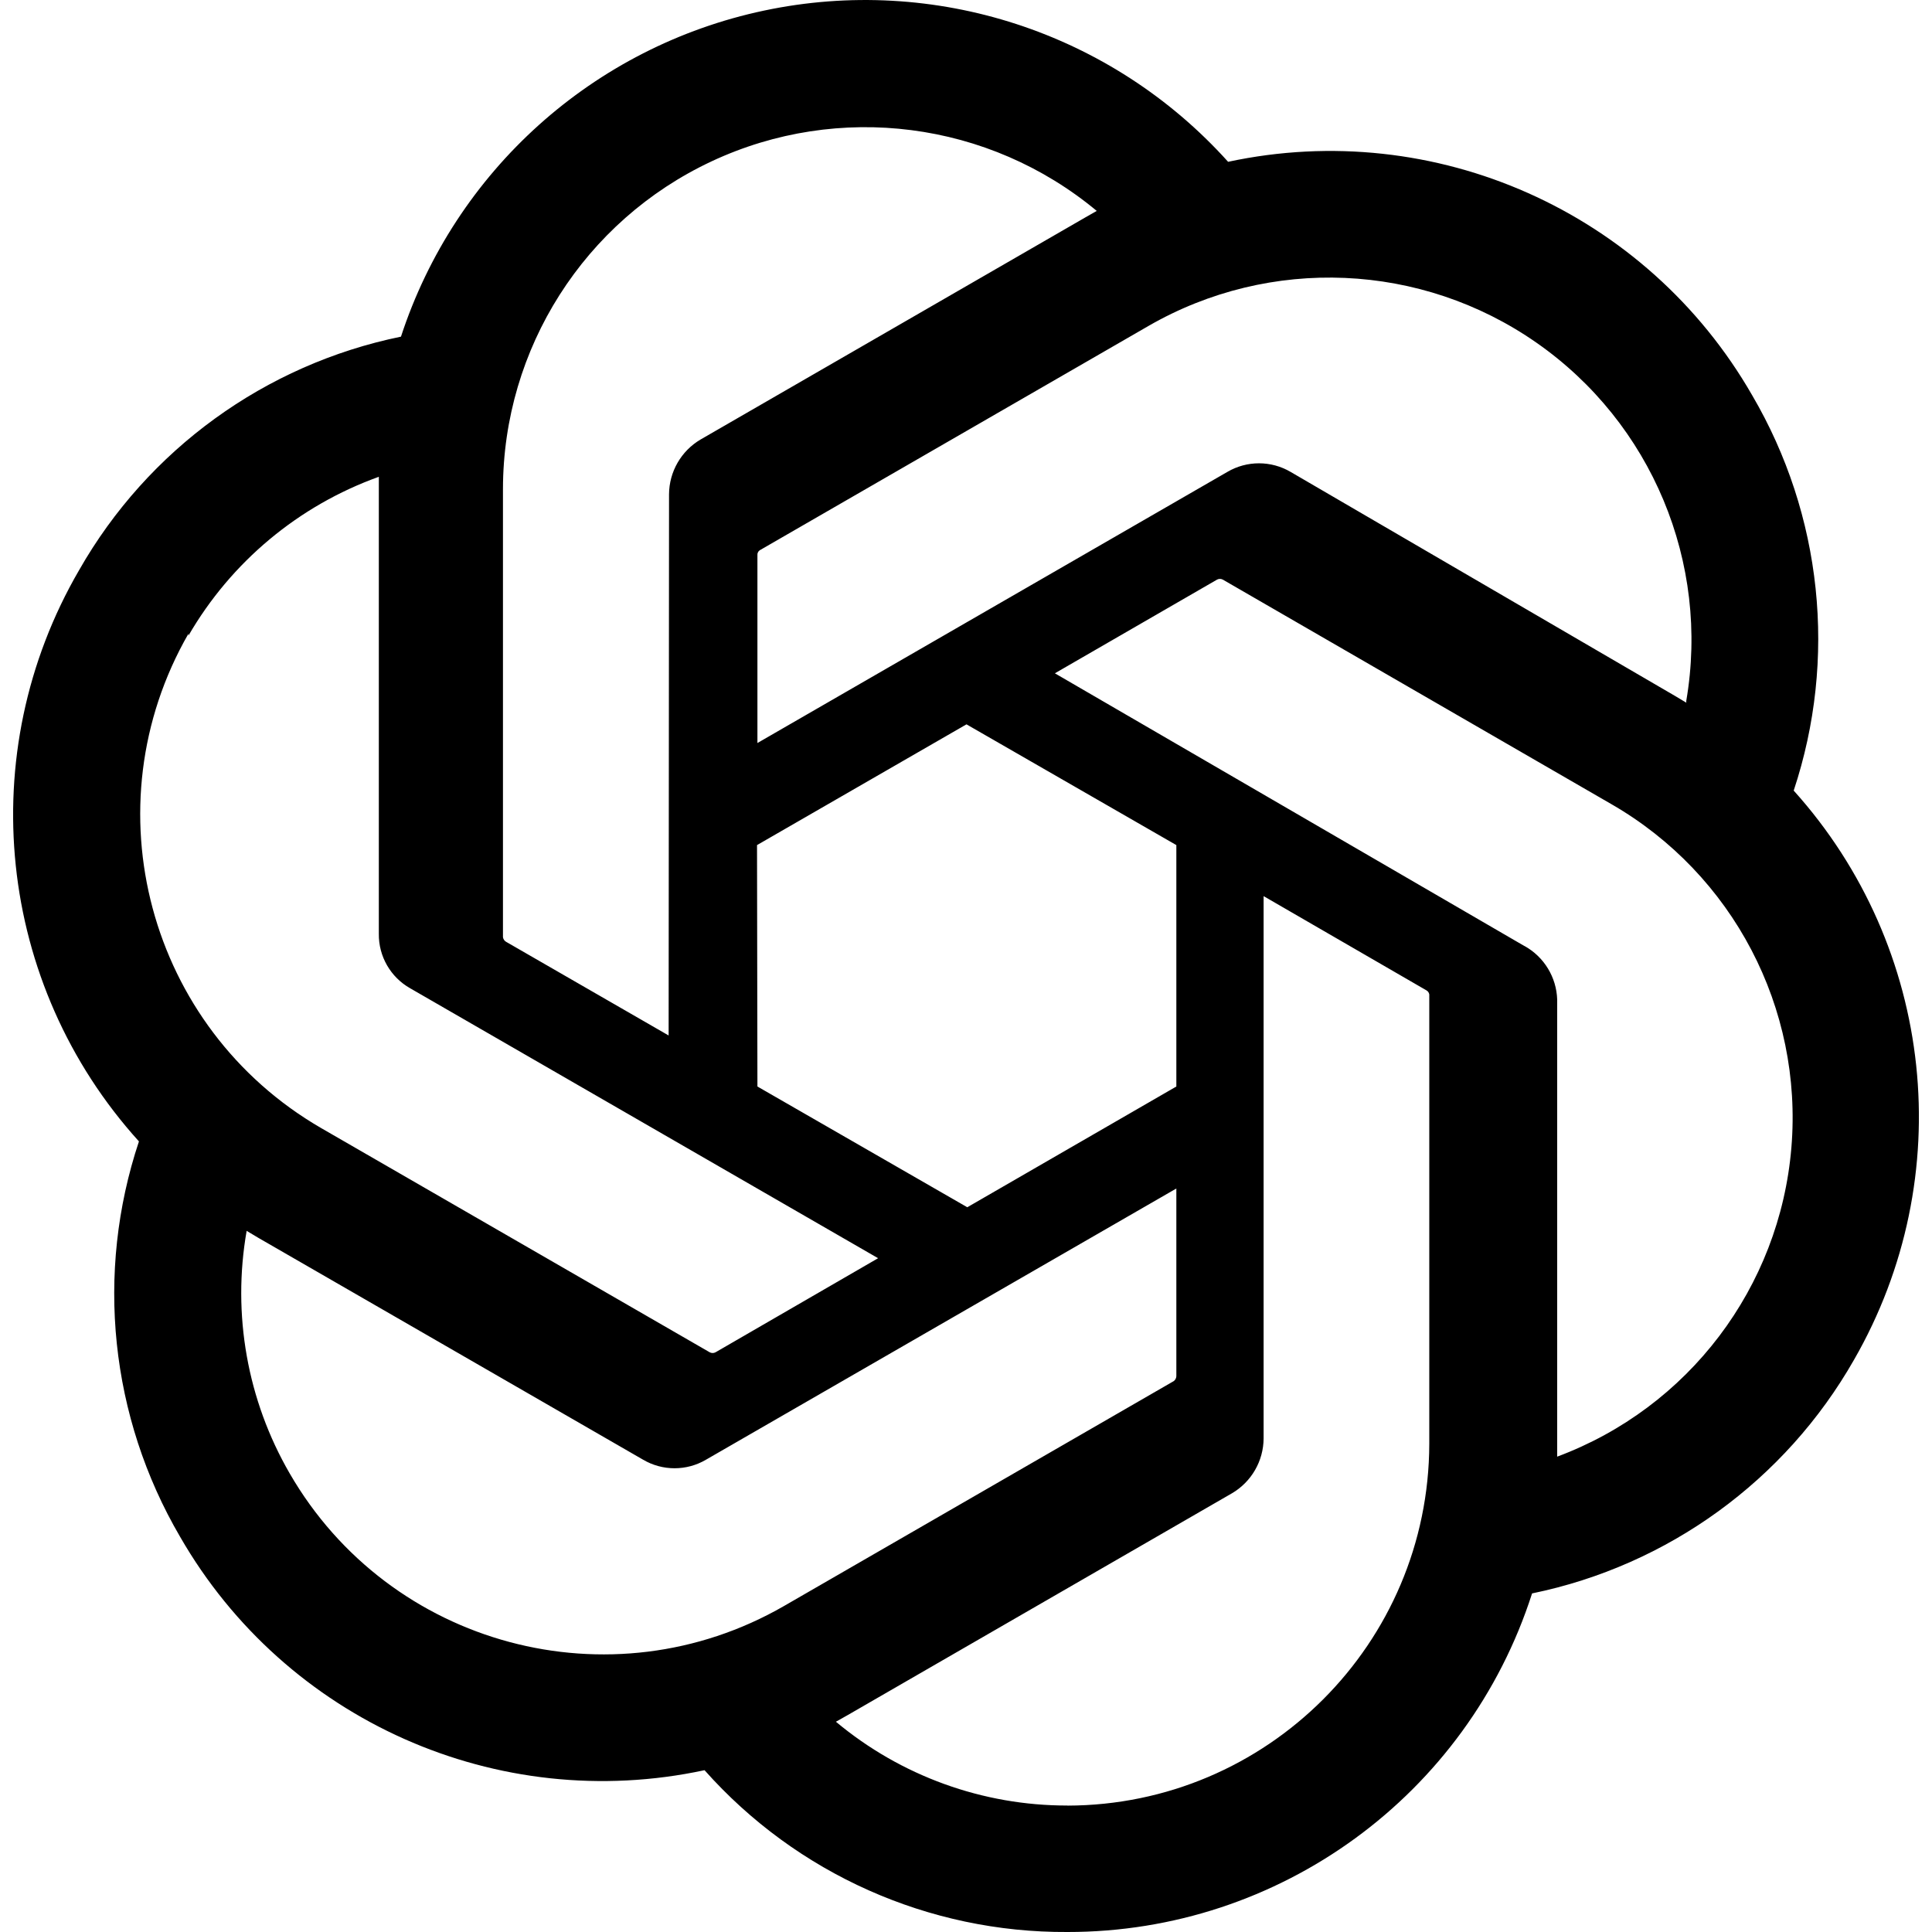
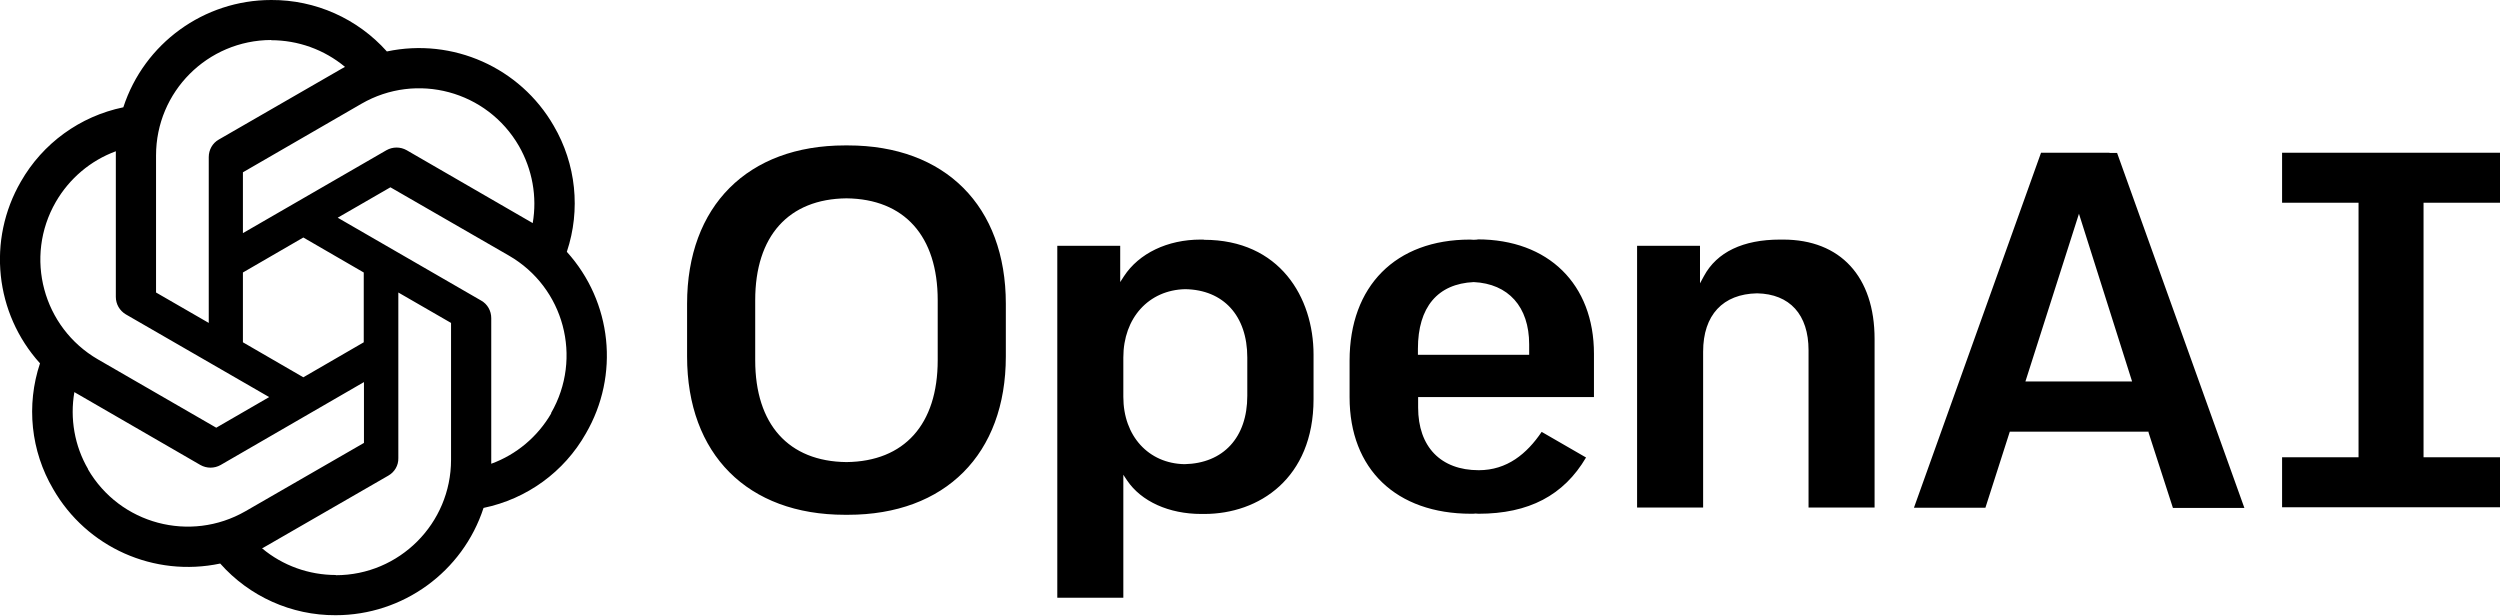
- <svg xmlns="http://www.w3.org/2000/svg" fill="#000000" width="50px" height="50px" viewBox="0 0 24 24" role="img">
-   <g id="SVGRepo_bgCarrier" stroke-width="0" />
-   <g id="SVGRepo_tracerCarrier" stroke-linecap="round" stroke-linejoin="round" />
-   <g id="SVGRepo_iconCarrier">
-     <path d="M22.282 9.821a5.985 5.985 0 0 0-.516-4.911 6.046 6.046 0 0 0-6.51-2.9A6.065 6.065 0 0 0 4.981 4.182a5.985 5.985 0 0 0-3.998 2.9 6.046 6.046 0 0 0 .743 7.097 5.98 5.98 0 0 0 .511 4.911 6.051 6.051 0 0 0 6.515 2.9A5.985 5.985 0 0 0 13.26 24a6.056 6.056 0 0 0 5.772-4.206 5.989 5.989 0 0 0 3.998-2.9 6.056 6.056 0 0 0-.748-7.073zm-9.022 12.608a4.476 4.476 0 0 1-2.876-1.041l.142-.08 4.778-2.758a.795.795 0 0 0 .393-.681v-6.737l2.02 1.169a.071.071 0 0 1 .038.052v5.583a4.504 4.504 0 0 1-4.495 4.494zm-9.661-4.125a4.471 4.471 0 0 1-.535-3.014l.142.085 4.783 2.758a.771.771 0 0 0 .781 0l5.843-3.369v2.332a.08.08 0 0 1-.033.061L9.74 19.95a4.499 4.499 0 0 1-6.141-1.646zM2.341 7.896a4.485 4.485 0 0 1 2.365-1.973V11.6a.766.766 0 0 0 .388.676l5.814 3.354-2.02 1.169a.076.076 0 0 1-.071 0l-4.83-2.787A4.504 4.504 0 0 1 2.341 7.872zm16.596 3.856L13.104 8.364 15.119 7.2a.076.076 0 0 1 .071 0l4.83 2.791a4.494 4.494 0 0 1-.676 8.104v-5.677a.79.79 0 0 0-.407-.667zm2.011-3.023l-.142-.085-4.774-2.782a.776.776 0 0 0-.785 0L9.409 9.23V6.897a.066.066 0 0 1 .028-.061l4.83-2.787a4.499 4.499 0 0 1 6.68 4.66zM8.306 12.863l-2.02-1.164a.08.08 0 0 1-.038-.057V6.074a4.499 4.499 0 0 1 7.376-3.454l-.142.081L8.704 5.459a.795.795 0 0 0-.393.681zm1.098-2.365l2.602-1.5 2.607 1.5v2.999l-2.597 1.5-2.607-1.5Z" />
-   </g>
+ <svg xmlns="http://www.w3.org/2000/svg" id="openai-horizontal" viewBox="0 0 120 29.53">
+   <path d="M40.7,6.98s-.05,0-.07,0c-.02,0-.05,0-.07,0-4.67,0-7.58,2.91-7.58,7.6v2.53c0,4.69,2.9,7.6,7.58,7.6,.02,0,.05,0,.07,0,.02,0,.05,0,.07,0,4.67,0,7.58-2.91,7.58-7.6v-2.53c0-4.69-2.91-7.6-7.58-7.6Zm4.31,10.31c0,3.08-1.6,4.86-4.38,4.89-2.78-.03-4.38-1.81-4.38-4.89v-2.88c0-3.08,1.6-4.86,4.38-4.89,2.78,.03,4.38,1.81,4.38,4.89v2.88Zm40.57-5.79s-.06,0-.09,0c-.02,0-.03,0-.05,0-1.77,0-3.03,.6-3.65,1.75l-.19,.35v-1.8h-3.02v12.56h3.17v-7.48c0-1.76,.95-2.77,2.59-2.8,1.57,.03,2.47,1.02,2.47,2.73v7.55h3.17v-8.09c0-2.99-1.64-4.77-4.39-4.77Zm34.42-1.77v-2.4h-10.46v2.4h3.67v12.22h-3.67v2.4h10.46v-2.4h-3.67V9.73h3.67Zm-18.75-2.4h0s-3.28,0-3.28,0l-6.1,17.04h3.43l1.17-3.65h6.66v.04s1.17,3.62,1.17,3.62h3.43l-6.11-17.04h-.36Zm-4.03,10.98l2.57-8.05,2.55,8.05h-5.12Zm-39.45-6.81s-.05,0-.07,0c-.03,0-.05,0-.07,0-1.59,0-2.96,.66-3.68,1.76l-.18,.28v-1.74h-3.02V28.69h3.17v-5.9l.18,.27c.68,1.01,2.01,1.61,3.56,1.61,.03,0,.05,0,.08,0,.02,0,.04,0,.07,0,2.61,0,5.24-1.7,5.24-5.51v-2.14c0-2.74-1.62-5.51-5.26-5.51Zm2.1,7.5c0,2-1.15,3.24-3.01,3.28-1.73-.03-2.94-1.35-2.94-3.23v-1.89c0-1.9,1.22-3.24,2.97-3.28,1.84,.03,2.98,1.28,2.98,3.28v1.84Zm11.05-7.5h0c-.06,0-.12,.01-.18,.01-.06,0-.12-.01-.18-.01h0c-3.57,0-5.78,2.23-5.78,5.81v1.76c0,3.45,2.24,5.59,5.83,5.59,.08,0,.15,0,.22-.01,.05,0,.09,.01,.14,.01,2.41,0,4.09-.88,5.16-2.7l-2.13-1.23c-.71,1.05-1.66,1.84-3.02,1.84-1.82,0-2.91-1.12-2.91-3.01v-.5h8.44v-2.08c0-3.34-2.19-5.49-5.59-5.49Zm-2.86,5.54v-.3c0-2,.95-3.12,2.68-3.2,1.66,.08,2.66,1.18,2.66,2.99v.5s-5.34,0-5.34,0Z" />
+   <path d="M27.21,12.08c.67-2.01,.44-4.21-.63-6.04-1.61-2.8-4.85-4.24-8.01-3.57C17.16,.89,15.14-.01,13.02,0c-3.23,0-6.1,2.08-7.1,5.15-2.08,.43-3.87,1.73-4.92,3.57-1.62,2.8-1.25,6.32,.92,8.72-.67,2.01-.44,4.21,.63,6.03,1.61,2.81,4.85,4.25,8.02,3.58,1.4,1.58,3.42,2.49,5.54,2.48,3.23,0,6.1-2.08,7.1-5.15,2.08-.43,3.87-1.73,4.91-3.57,1.63-2.8,1.26-6.32-.91-8.72Zm-2.3-5.07c.64,1.12,.88,2.43,.66,3.7-.04-.03-.12-.07-.17-.1l-5.88-3.4c-.3-.17-.67-.17-.97,0l-6.89,3.98v-2.92l5.69-3.29c2.65-1.53,6.03-.62,7.56,2.03Zm-13.25,6.07l2.9-1.68,2.9,1.68v3.35l-2.9,1.68-2.9-1.68v-3.35ZM13.01,1.93c1.3,0,2.55,.45,3.55,1.28-.04,.02-.12,.07-.18,.1l-5.88,3.39c-.3,.17-.48,.49-.48,.84v7.96l-2.53-1.46V7.46c0-3.06,2.47-5.53,5.53-5.54ZM2.68,9.69h0c.65-1.12,1.66-1.98,2.88-2.43v6.99c0,.35,.18,.66,.48,.84l6.88,3.97-2.54,1.47-5.68-3.28c-2.64-1.53-3.55-4.91-2.02-7.56Zm1.55,12.83h0c-.65-1.11-.88-2.43-.66-3.7,.04,.03,.12,.07,.17,.1l5.88,3.4c.3,.17,.67,.17,.97,0l6.88-3.98v2.92l-5.69,3.28c-2.65,1.52-6.03,.62-7.56-2.02Zm11.89,5.08c-1.29,0-2.55-.45-3.54-1.28,.04-.02,.13-.07,.18-.1l5.88-3.39c.3-.17,.49-.49,.48-.84v-7.95l2.53,1.46v6.57c0,3.06-2.48,5.54-5.53,5.54Zm10.34-7.76c-.65,1.12-1.67,1.98-2.88,2.42v-6.99c0-.35-.18-.67-.48-.84h0l-6.89-3.98,2.53-1.46,5.69,3.28c2.65,1.53,3.55,4.91,2.02,7.56Z" />
</svg>
